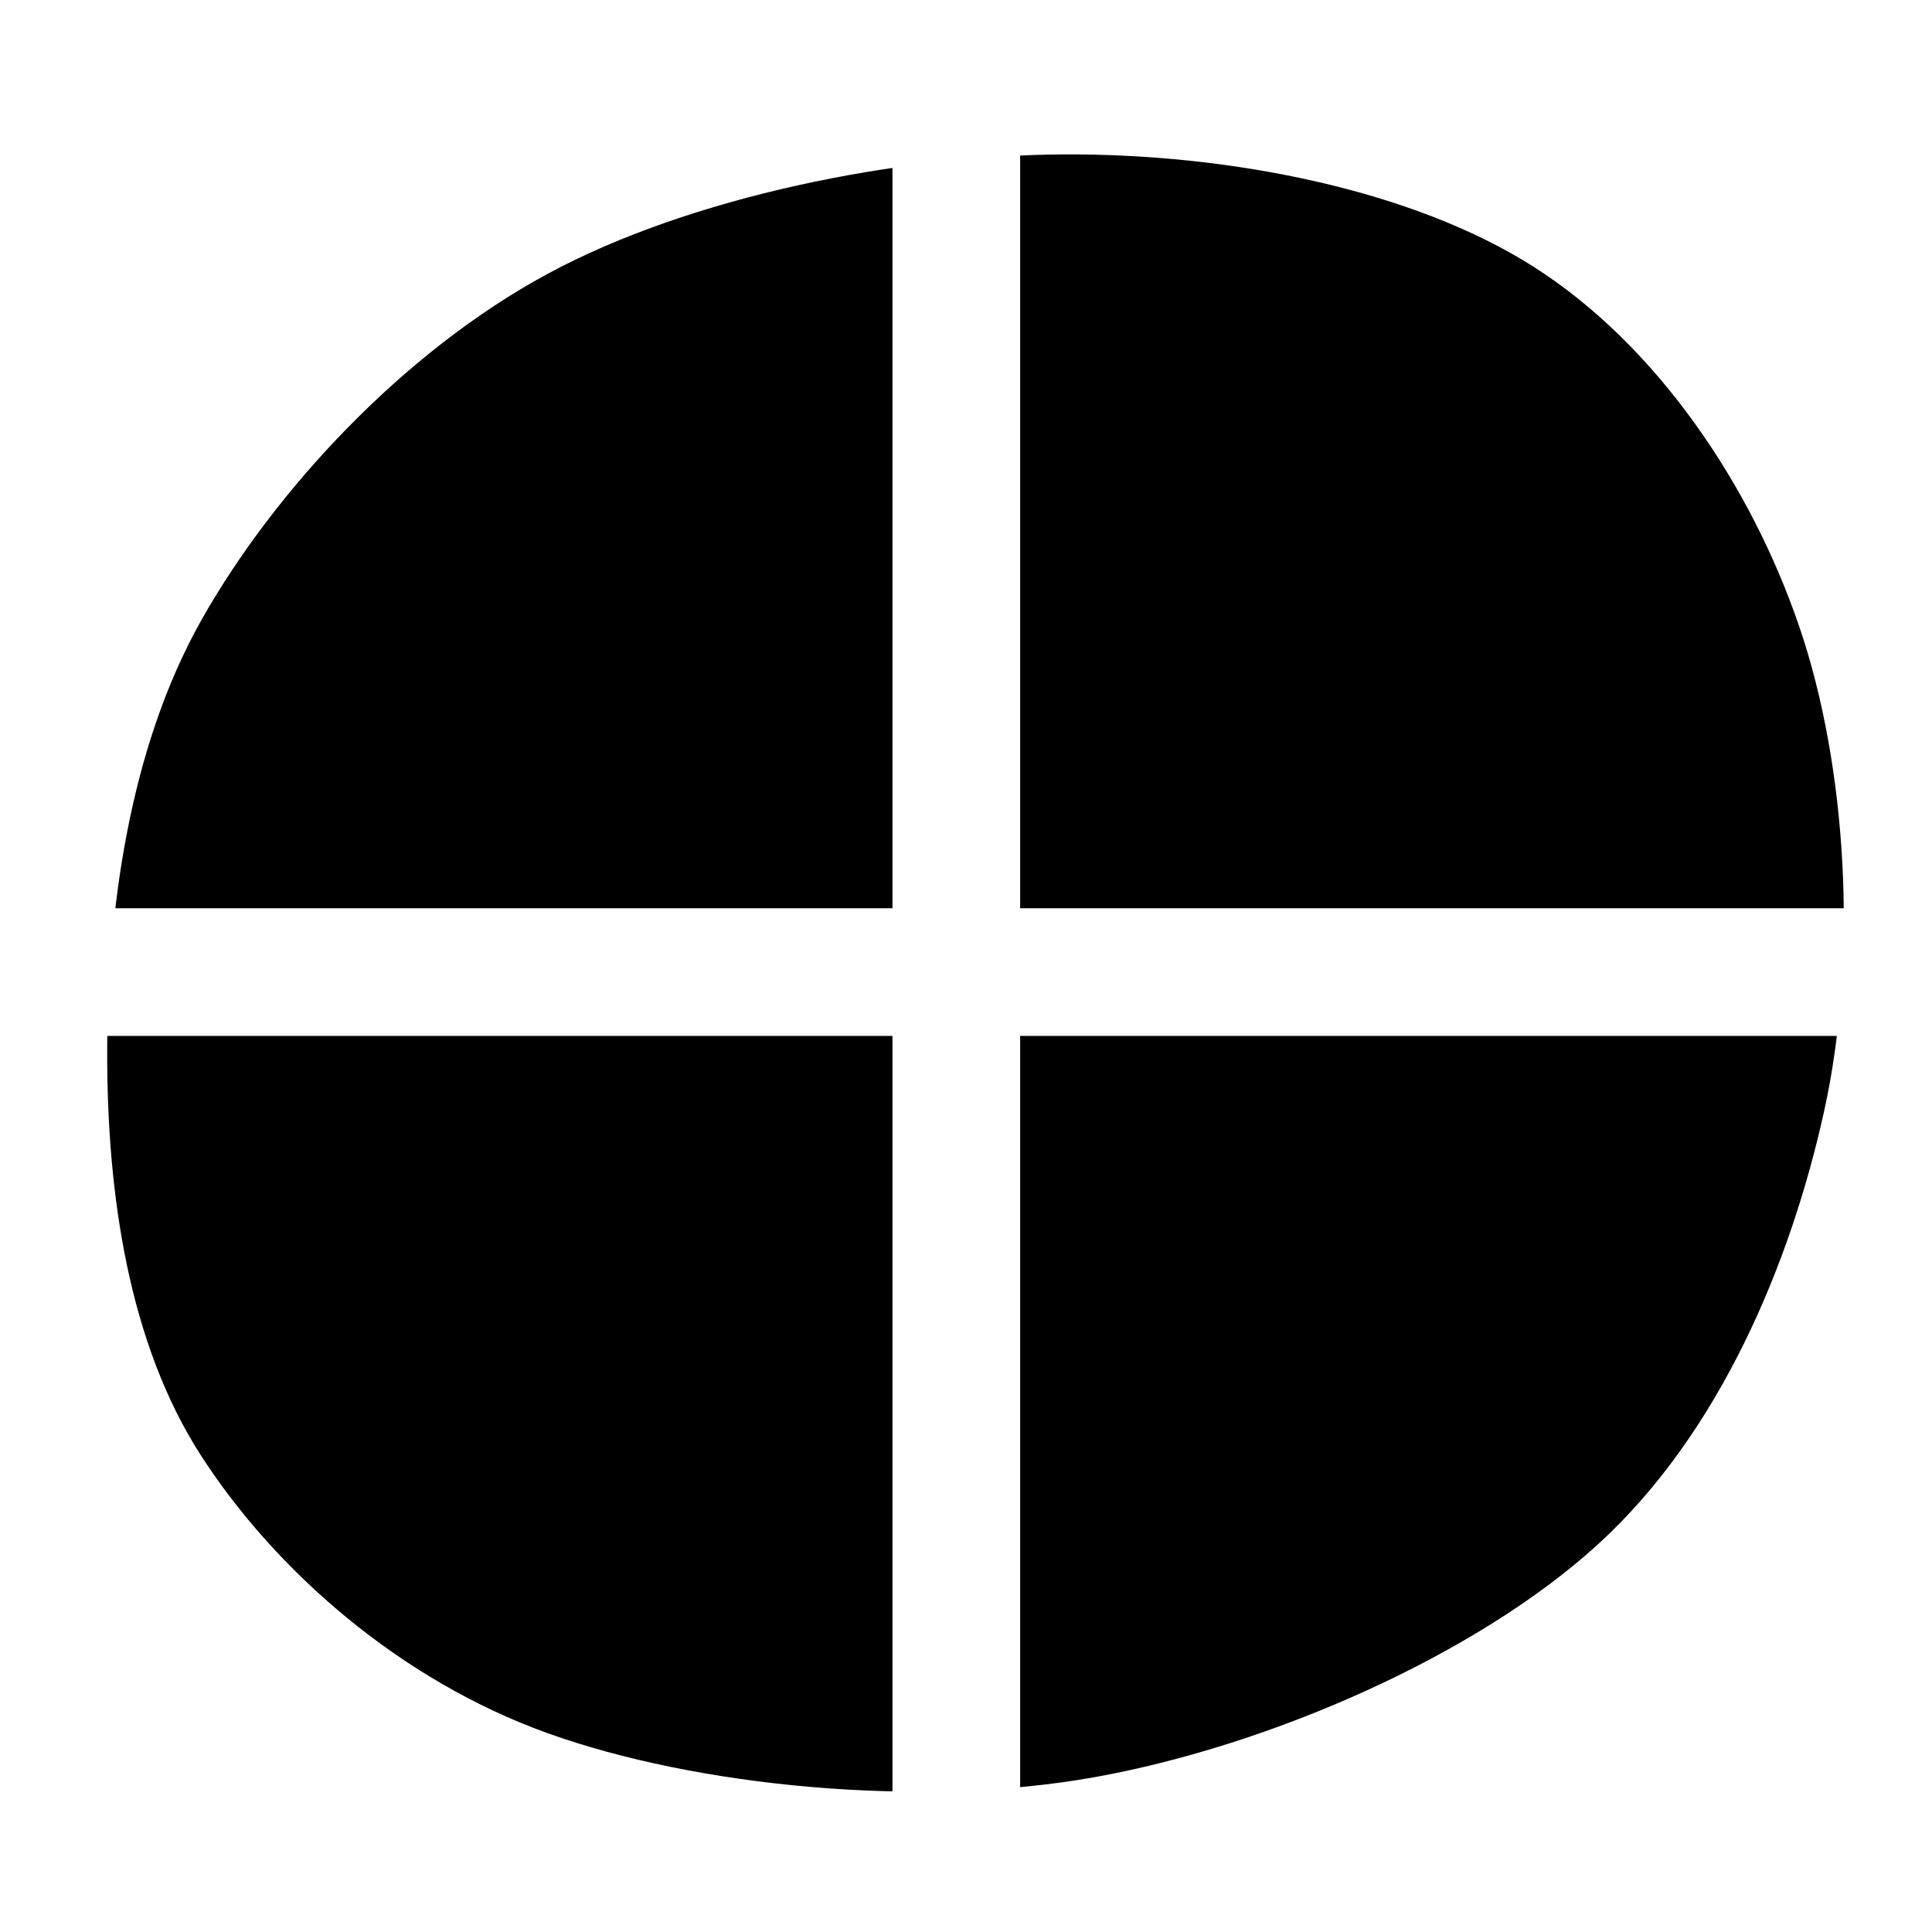
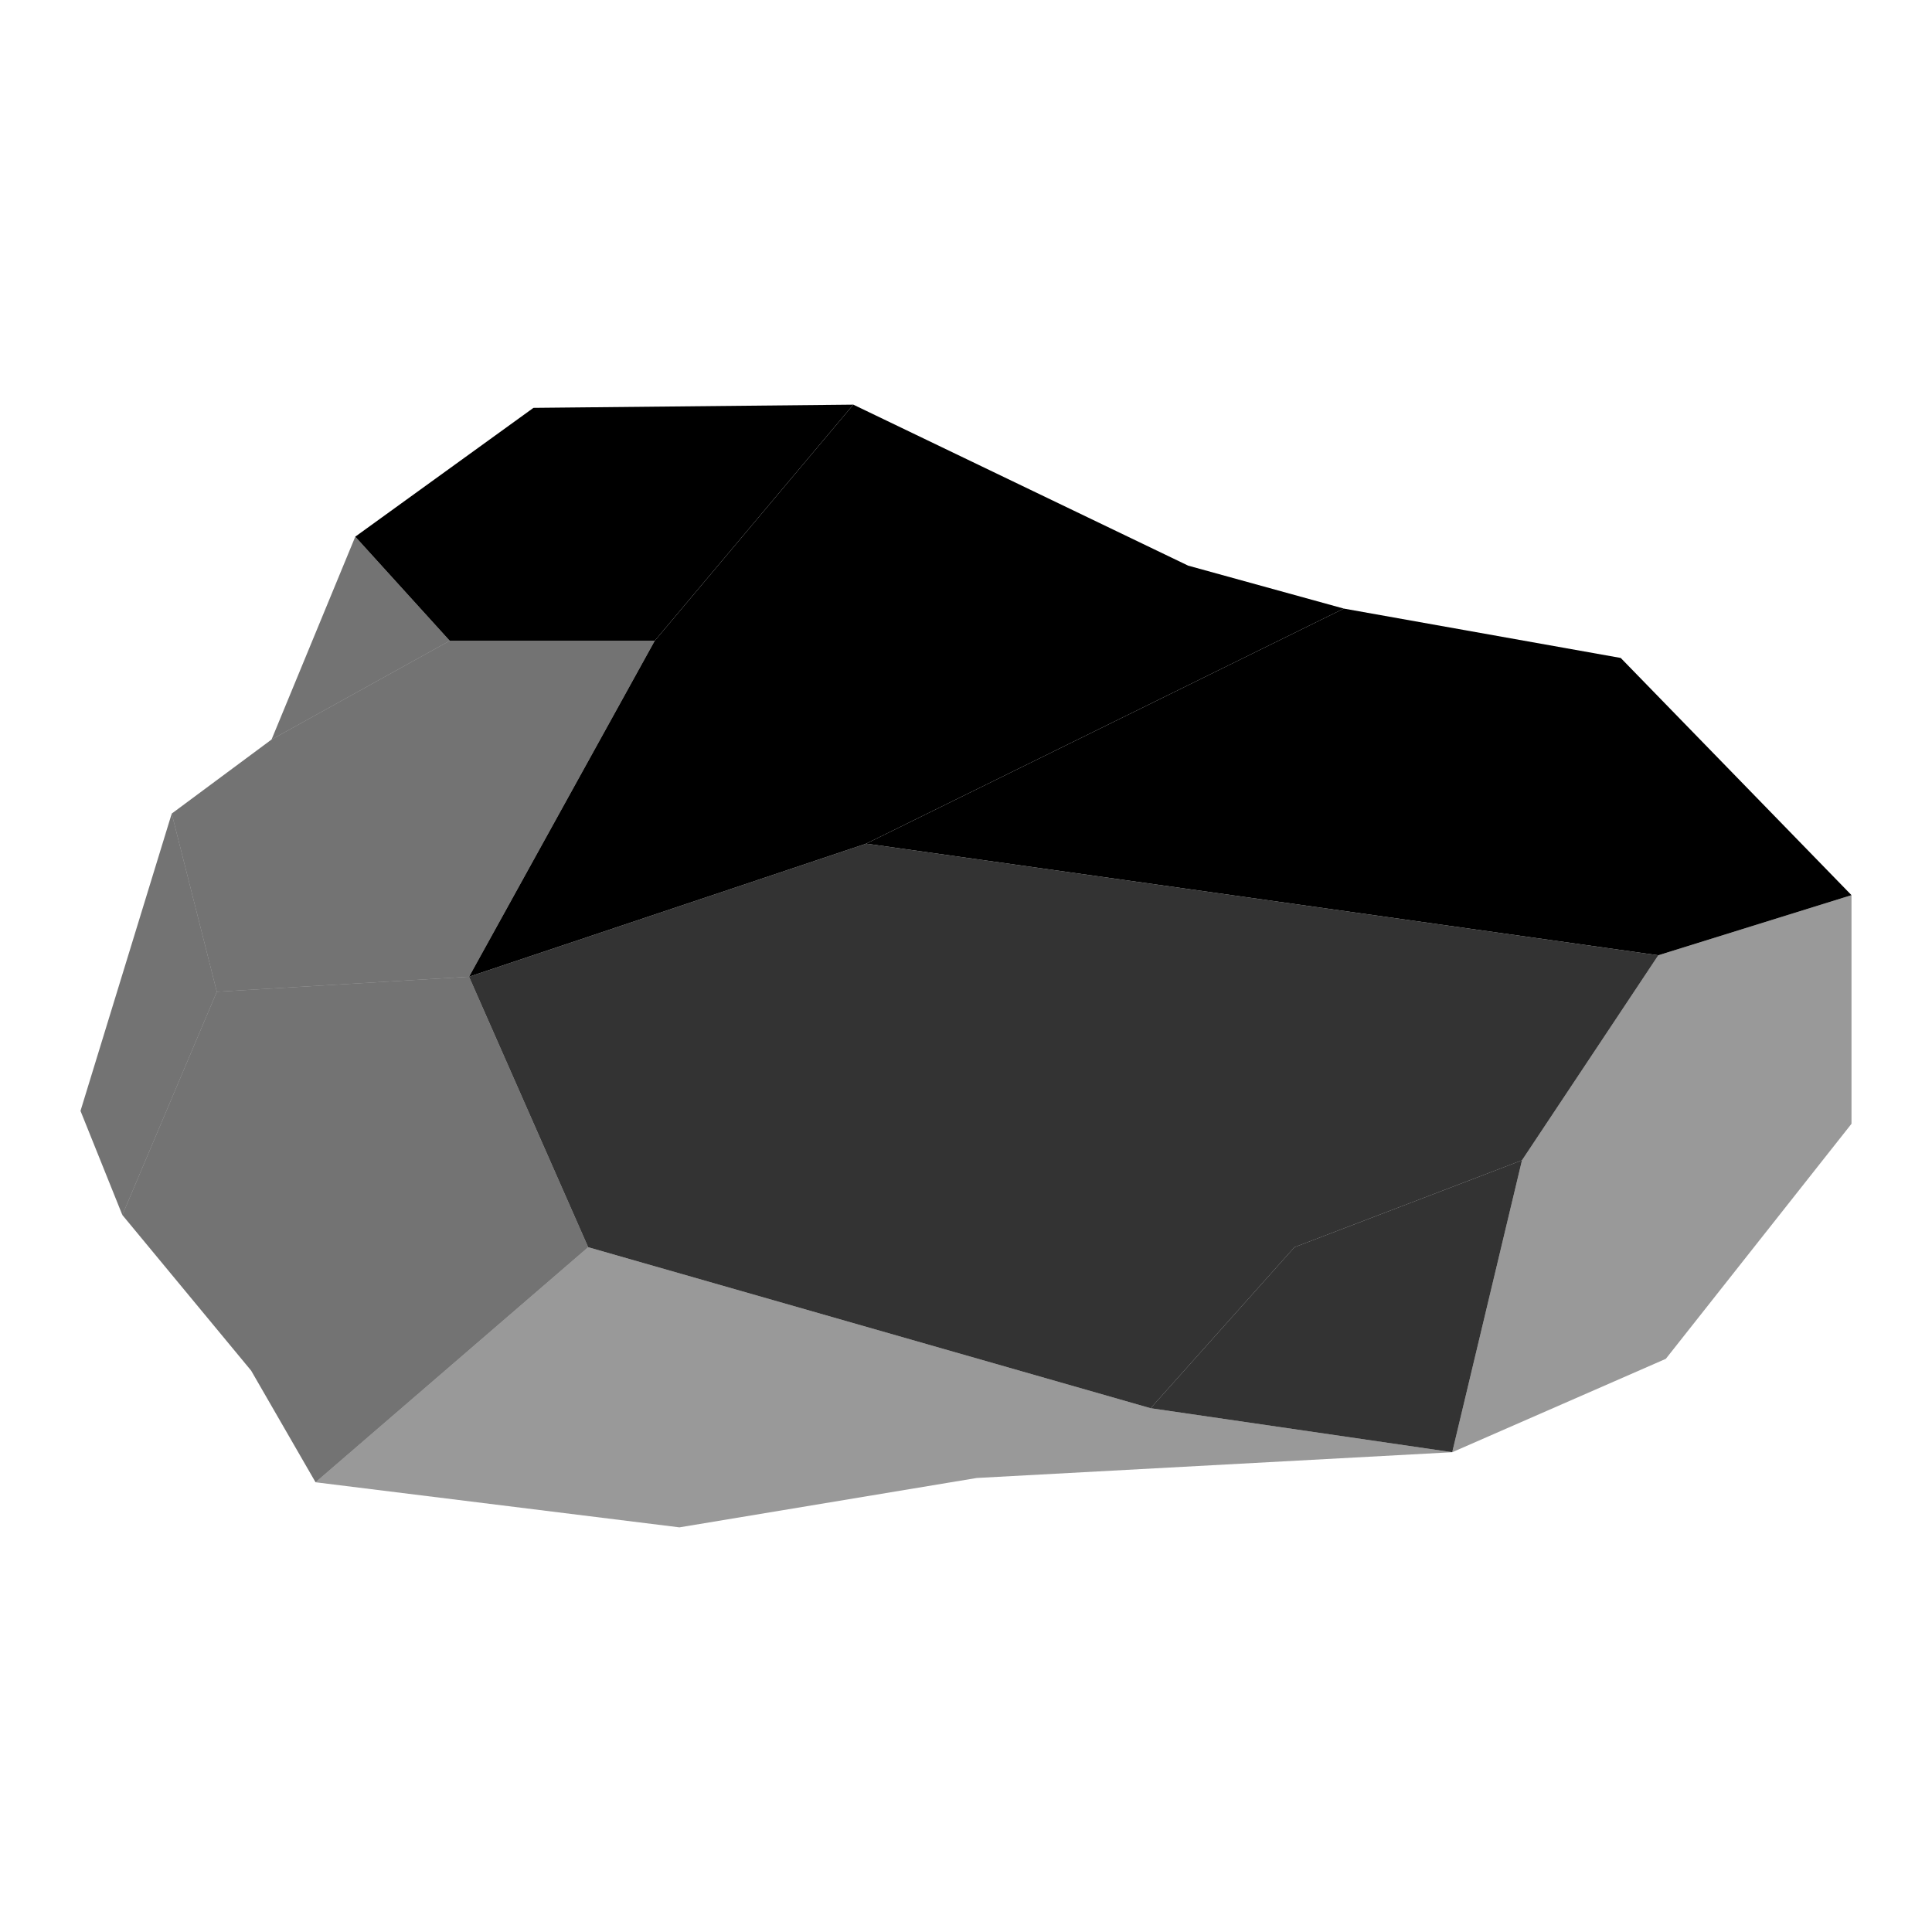
<svg xmlns="http://www.w3.org/2000/svg" width="18" height="18" viewBox="0 0 18 18">
-   <defs>
-     <clipPath id="pebble">
-       <path d="M 252 548 C 252.0 503.7 258.7 451.3 282 410 C 305.3 368.7 346.3 324.7 392 300 C 437.7 275.3 503.7 262.3 556 262 C 608.3 261.7 667.0 273.0 706 298 C 745.0 323.0 774.7 367.3 790 412 C 805.3 456.7 808.7 517.3 798 566 C 787.3 614.7 764.7 668.7 726 704 C 687.3 739.3 621.7 768.0 566 778 C 510.3 788.0 439.3 781.0 392 764 C 344.7 747.0 305.3 712.0 282 676 C 258.7 640.0 252.0 592.3 252 548 Z" />
-     </clipPath>
-   </defs>
-   <g transform="translate(-6.385 -6.238) scale(0.0293)">
-     <g clip-path="url(#pebble)">
-       <rect x="200" y="220" width="301.7" height="281.7" fill="#000" />
-       <rect x="542.3" y="220" width="287.7" height="281.7" fill="#000" />
-       <rect x="200" y="542.3" width="301.7" height="277.7" fill="#000" />
-       <rect x="542.3" y="542.3" width="287.7" height="277.7" fill="#000" />
-     </g>
-   </g>
+   <polygon points="4.97,3.80 7.95,3.77 6.10,5.97 4.19,5.97 3.31,5.00" fill="#000" fill-opacity="1.00" />
+   <polygon points="7.95,3.77 11.07,5.27 12.52,5.67 8.07,7.86 4.37,9.10 6.10,5.97" fill="#000" fill-opacity="1.00" />
+   <polygon points="12.52,5.67 15.10,6.13 17.25,8.34 15.45,8.90 8.07,7.86" fill="#000" fill-opacity="1.00" />
+   <polygon points="3.31,5.00 4.19,5.97 2.53,6.89" fill="#000" fill-opacity="0.55" />
+   <polygon points="2.53,6.89 4.19,5.97 6.10,5.97 4.37,9.10 2.02,9.24 1.60,7.58" fill="#000" fill-opacity="0.55" />
+   <polygon points="1.60,7.58 2.02,9.24 1.14,11.32 0.75,10.35" fill="#000" fill-opacity="0.55" />
+   <polygon points="2.02,9.24 4.37,9.10 5.48,11.62 2.94,13.81 2.34,12.77 1.14,11.32" fill="#000" fill-opacity="0.55" />
+   <polygon points="4.37,9.10 8.07,7.86 15.45,8.90 14.18,10.81 12.06,11.62 10.72,13.12 5.48,11.62" fill="#000" fill-opacity="0.80" />
+   <polygon points="12.06,11.62 14.18,10.81 13.53,13.53 10.72,13.12" fill="#000" fill-opacity="0.80" />
+   <polygon points="15.45,8.90 17.25,8.34 17.25,10.47 15.52,12.66 13.53,13.53 14.18,10.81" fill="#000" fill-opacity="0.40" />
+   <polygon points="5.48,11.62 10.72,13.12 13.53,13.53 9.10,13.77 6.33,14.23 2.94,13.81" fill="#000" fill-opacity="0.40" />
</svg>
